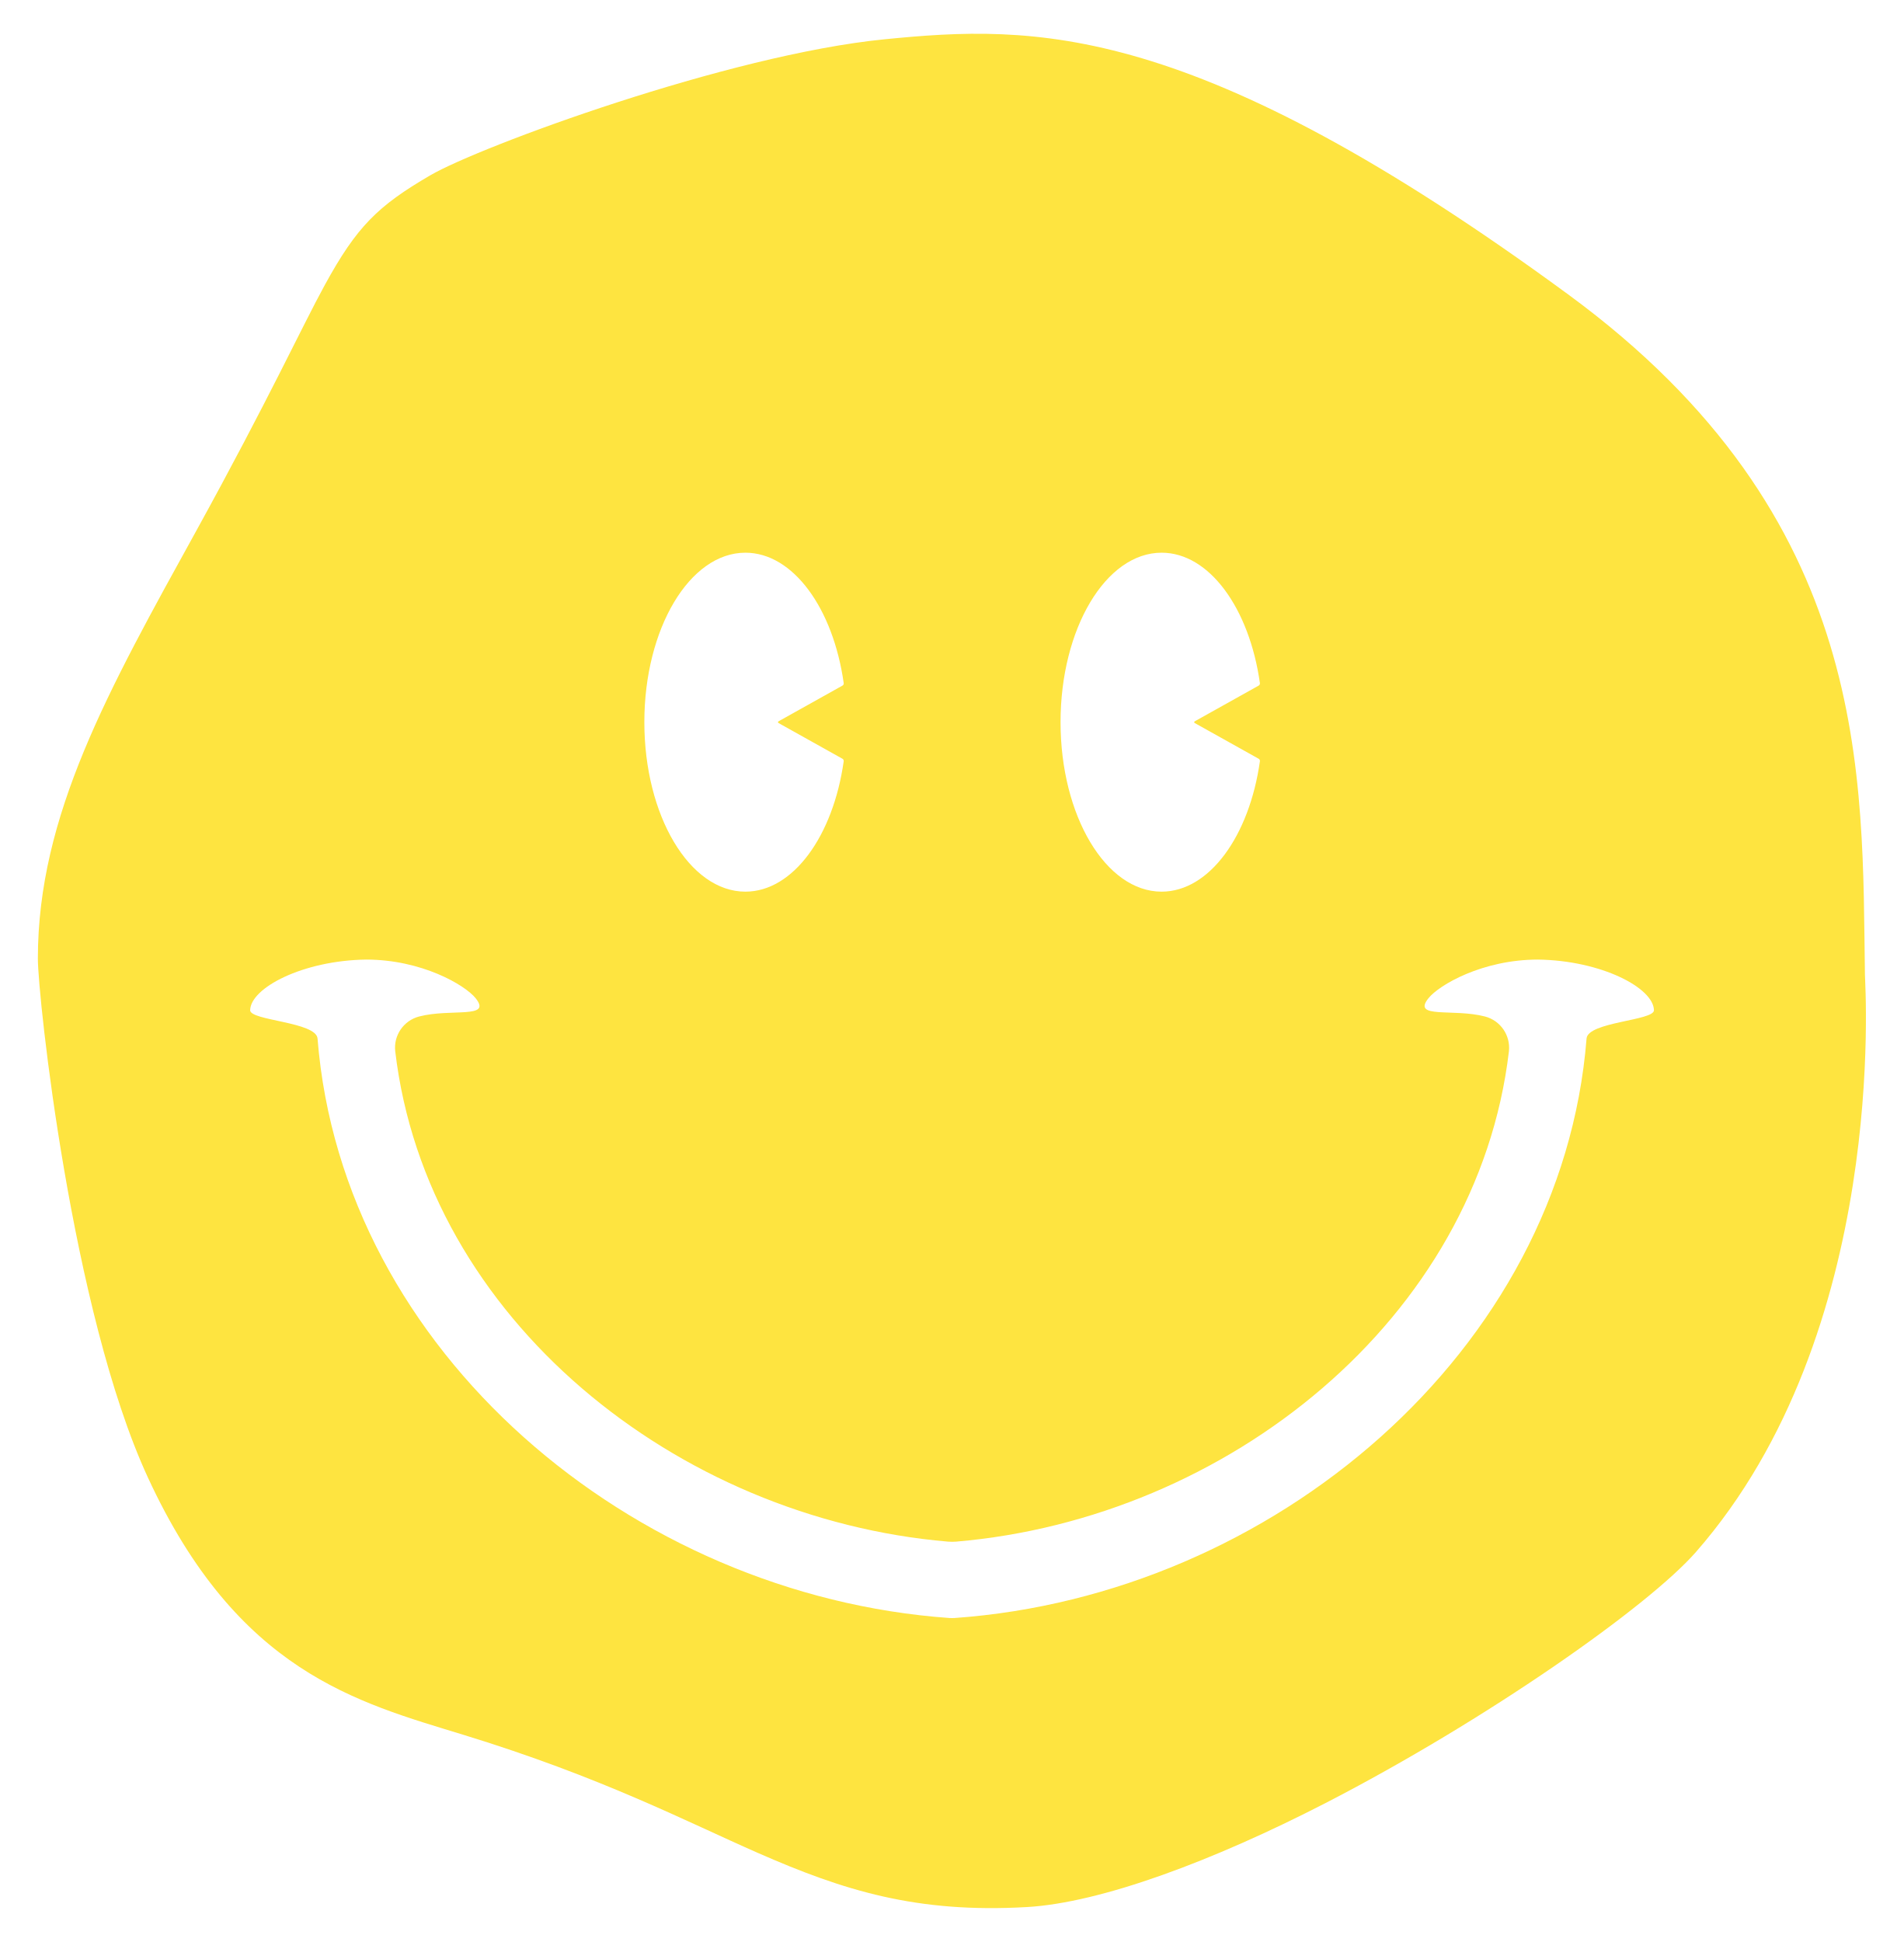
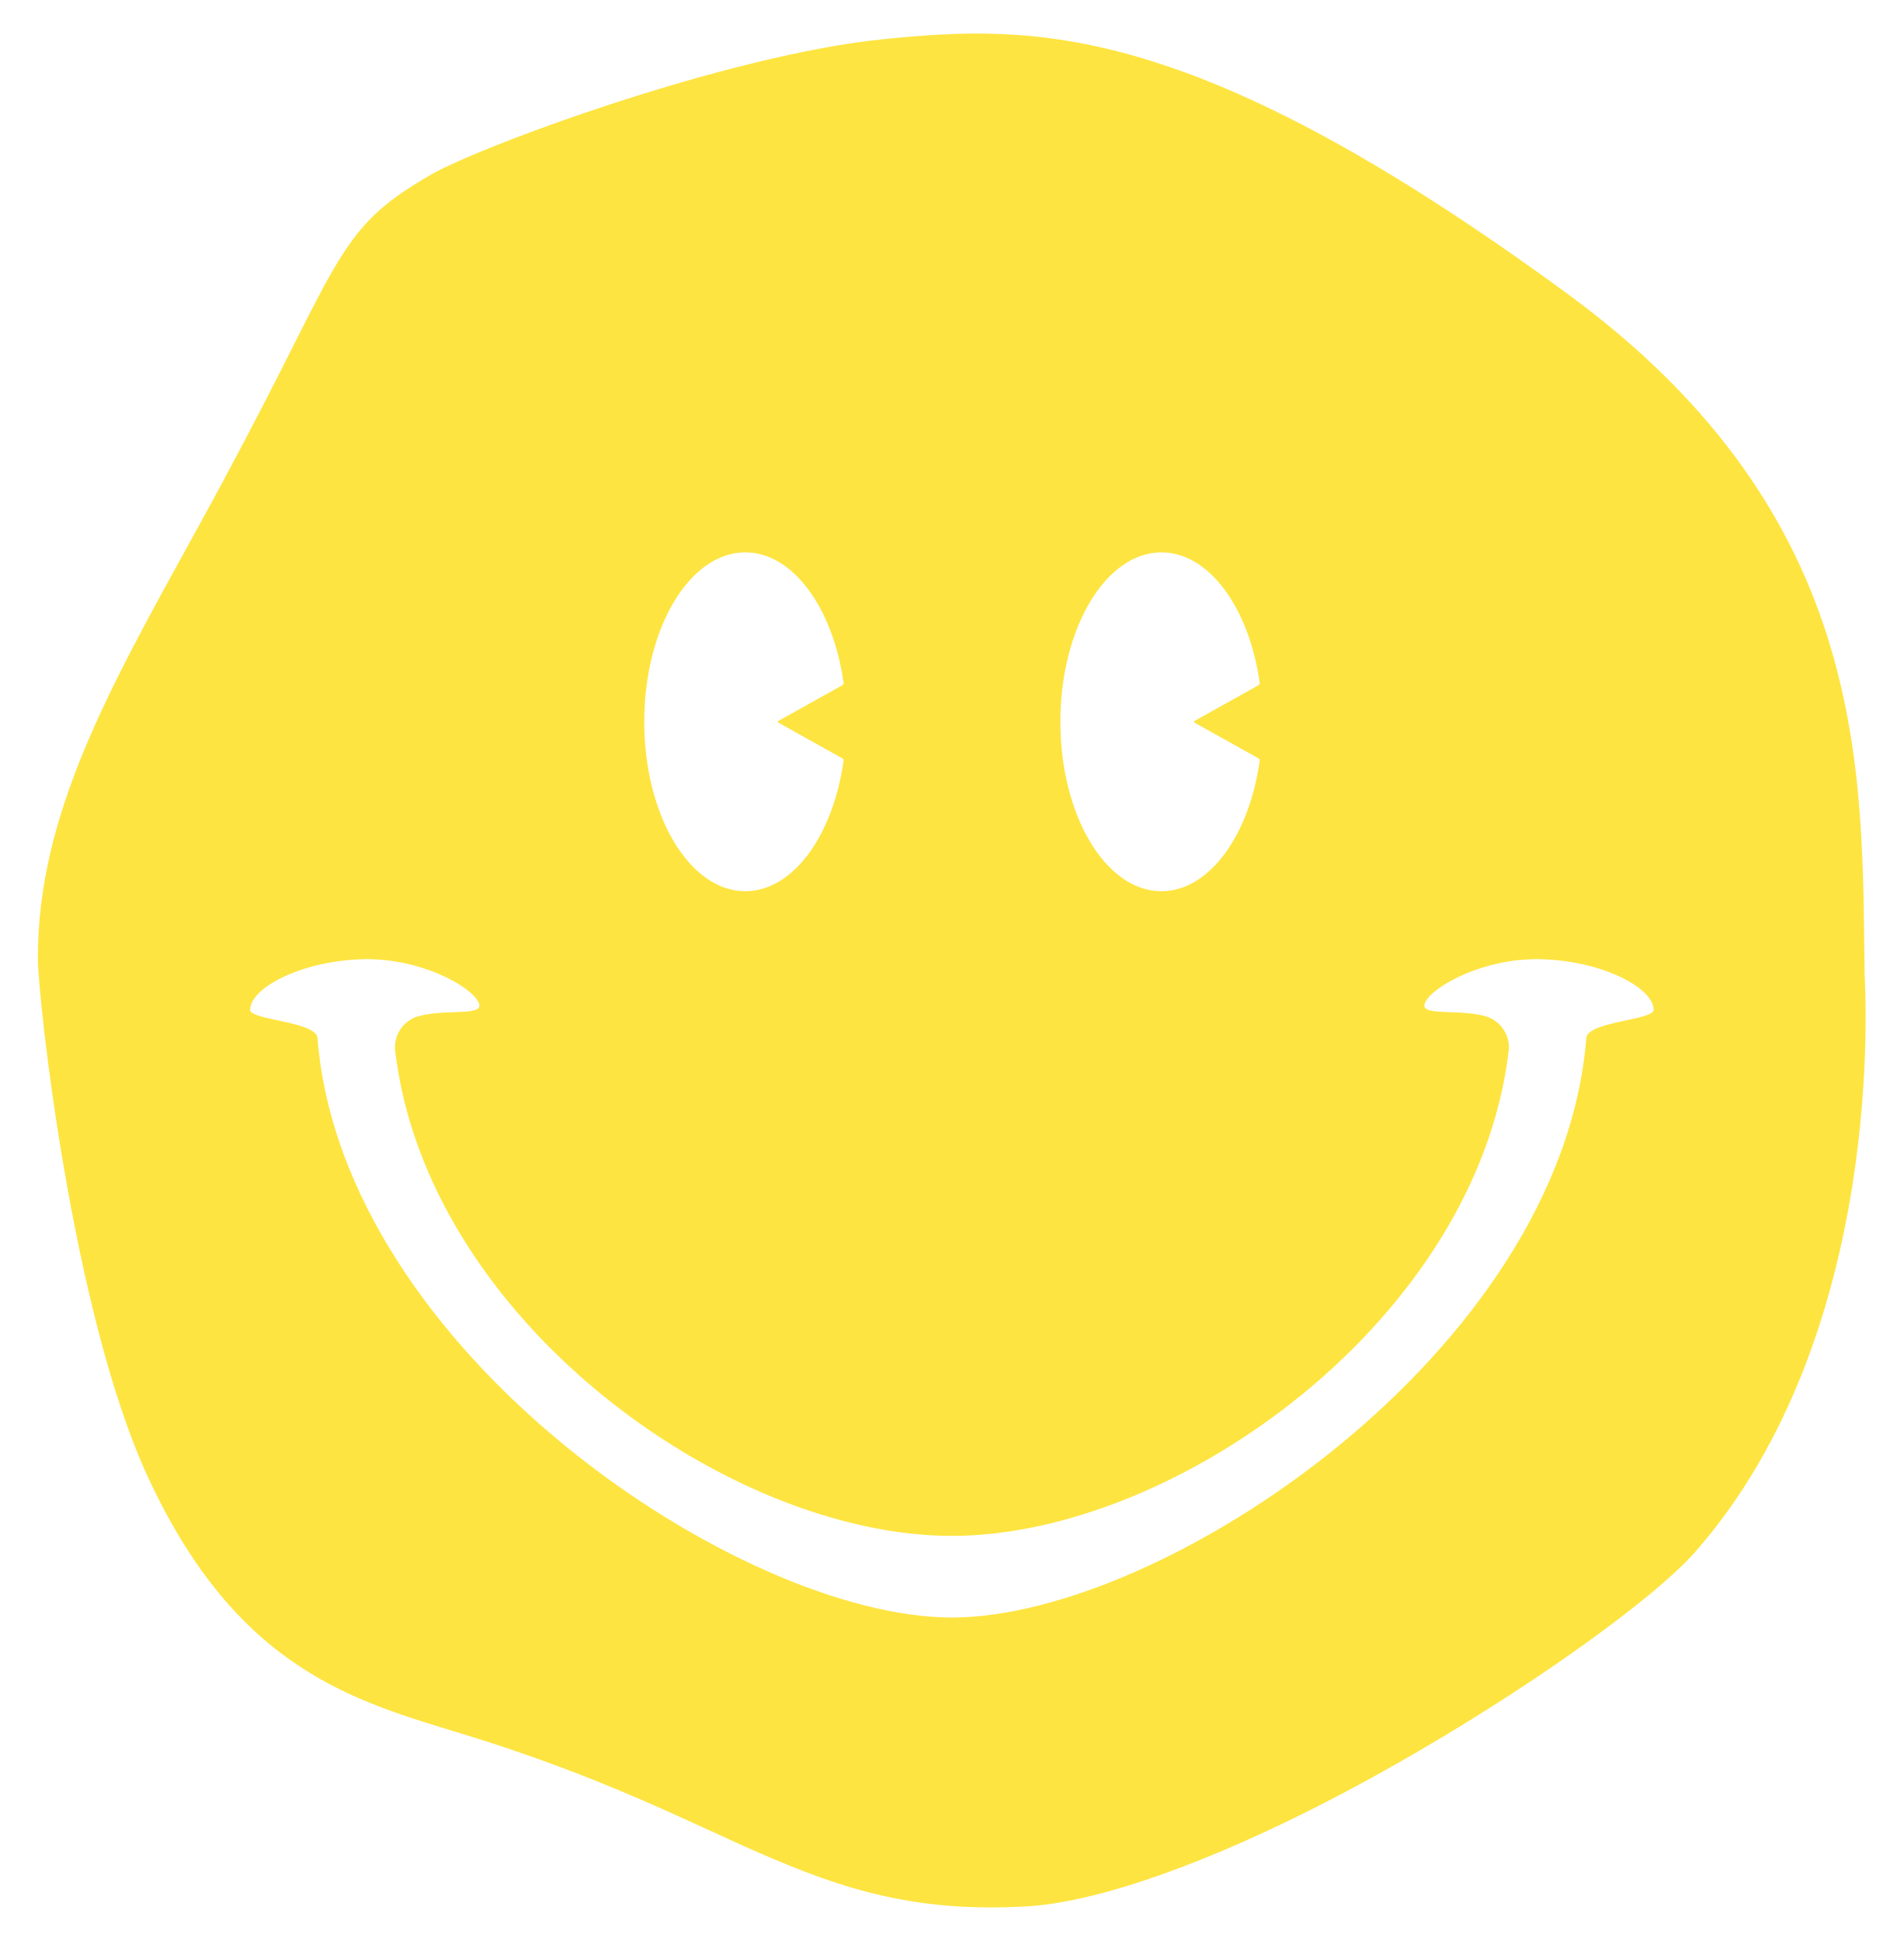
- <svg xmlns="http://www.w3.org/2000/svg" width="100%" height="100%" viewBox="0 0 3957 4037" version="1.1" xml:space="preserve" style="fill-rule:evenodd;clip-rule:evenodd;stroke-linejoin:round;stroke-miterlimit:2;">
-   <g transform="matrix(1,0,0,1,-6240,-4526)">
-     <g id="tf-smiley-logo-transparent-coloured" transform="matrix(1.40298,0,0,1.86828,331.488,4526.62)">
+ <svg xmlns="http://www.w3.org/2000/svg" width="100%" height="100%" viewBox="0 0 3957 4036" version="1.1" xml:space="preserve" style="fill-rule:evenodd;clip-rule:evenodd;stroke-linejoin:round;stroke-miterlimit:2;">
+   <g transform="matrix(1,0,0,1,-6240,-4885)">
+     <g id="tf-smiley-logo-transparent-coloured" transform="matrix(1.40298,0,0,1.86828,331.488,4885.22)">
      <rect x="4212.02" y="0" width="2819.49" height="2160" style="fill:none;" />
      <g transform="matrix(8.01383,0,0,5.76494,-8122.28,-9724.66)">
        <g id="Smiley-logo-coloured">
-           <path d="M1702.57,1694.39C1730.22,1691.53 1759.69,1690.59 1828.98,1743.63C1885.43,1786.83 1883.3,1836.73 1883.85,1874.94C1883.88,1877.26 1888.24,1943.85 1852.6,1986.36C1843.77,1996.89 1813.88,2018.8 1784.1,2034.82C1763.37,2045.96 1742.63,2054.06 1728.91,2054.88C1708.52,2056.1 1695.08,2051.72 1679.19,2044.44C1665.8,2038.31 1650.33,2029.83 1624.77,2021.65C1604.98,2015.31 1582.98,2009.51 1566.37,1971.92C1552.25,1939.97 1546.05,1879.06 1546.05,1871.83C1546.05,1844.13 1559.08,1820.04 1575.33,1789.27C1588.83,1763.68 1594.76,1750.09 1599.11,1741.79C1605,1730.57 1608.83,1726.58 1618.62,1720.63C1627.74,1715.09 1673.67,1697.38 1702.57,1694.39ZM1715.56,1999.09C1774.26,1994.73 1827.78,1947.67 1832.38,1887.27L1832.38,1887.26C1832.6,1884.02 1844.87,1883.81 1844.84,1881.79C1844.78,1877.49 1835.13,1872.18 1823.4,1872.01C1813.15,1872.01 1805.13,1876.9 1803.15,1879.47C1800.05,1883.51 1807.72,1881.39 1813.62,1883C1816.47,1883.79 1818.34,1886.63 1818.03,1889.69C1812.2,1941.37 1765.94,1979.9 1715.82,1984.35C1715.32,1984.39 1714.82,1984.39 1714.32,1984.35C1664.2,1979.9 1617.94,1941.37 1612.12,1889.69C1611.8,1886.63 1613.67,1883.79 1616.52,1883C1622.42,1881.39 1630.09,1883.51 1626.99,1879.47C1625.01,1876.9 1616.99,1872.01 1606.74,1872.01C1595.01,1872.18 1585.36,1877.49 1585.3,1881.79C1585.28,1883.81 1597.54,1884.02 1597.76,1887.26L1597.76,1887.27C1602.37,1947.67 1655.88,1994.73 1714.58,1999.09C1714.91,1999.11 1715.23,1999.11 1715.56,1999.09ZM1694.81,1833.25L1682.98,1826.35C1682.92,1826.32 1682.89,1826.26 1682.89,1826.19C1682.89,1826.12 1682.92,1826.06 1682.98,1826.03L1694.81,1819.13C1694.97,1819.04 1695.06,1818.85 1695.04,1818.66C1693.09,1804.23 1685.69,1793.48 1676.86,1793.48C1666.55,1793.48 1658.18,1808.14 1658.18,1826.19C1658.18,1844.25 1666.55,1858.9 1676.86,1858.9C1685.69,1858.9 1693.09,1848.15 1695.04,1833.72C1695.06,1833.53 1694.97,1833.35 1694.81,1833.25ZM1771.76,1833.25L1759.93,1826.35C1759.87,1826.32 1759.84,1826.26 1759.84,1826.19C1759.84,1826.12 1759.87,1826.06 1759.93,1826.03L1771.76,1819.13C1771.92,1819.04 1772.01,1818.85 1771.99,1818.66C1770.04,1804.23 1762.64,1793.48 1753.81,1793.48C1743.5,1793.48 1735.13,1808.14 1735.13,1826.19C1735.13,1844.25 1743.5,1858.9 1753.81,1858.9C1762.64,1858.9 1770.04,1848.15 1771.99,1833.72C1772.01,1833.53 1771.92,1833.35 1771.76,1833.25Z" style="fill:rgb(254,228,64);" />
+           <path d="M1702.57,1694.39C1730.22,1691.53 1759.69,1690.59 1828.98,1743.63C1885.43,1786.83 1883.3,1836.73 1883.85,1874.94C1883.88,1877.26 1888.24,1943.85 1852.6,1986.36C1843.77,1996.89 1813.88,2018.8 1784.1,2034.82C1763.37,2045.96 1742.63,2054.06 1728.91,2054.88C1708.52,2056.1 1695.08,2051.72 1679.19,2044.44C1665.8,2038.31 1650.33,2029.83 1624.77,2021.65C1604.98,2015.31 1582.98,2009.51 1566.37,1971.92C1552.25,1939.97 1546.05,1879.06 1546.05,1871.83C1546.05,1844.13 1559.08,1820.04 1575.33,1789.27C1588.83,1763.68 1594.76,1750.09 1599.11,1741.79C1605,1730.57 1608.83,1726.58 1618.62,1720.63C1627.74,1715.09 1673.67,1697.38 1702.57,1694.39ZM1715.07,1999.12C1754.17,1999.12 1827.76,1947.84 1832.38,1887.27L1832.38,1887.26C1832.6,1884.02 1844.87,1883.81 1844.84,1881.79C1844.78,1877.49 1835.13,1872.18 1823.4,1872.01C1813.15,1872.01 1805.13,1876.9 1803.15,1879.47C1800.05,1883.51 1807.72,1881.39 1813.62,1883C1816.47,1883.79 1818.34,1886.63 1818.03,1889.69C1812.17,1941.63 1756.51,1983.36 1715.04,1983.36C1673.57,1983.36 1617.97,1941.62 1612.12,1889.69C1611.8,1886.63 1613.67,1883.79 1616.52,1883C1622.42,1881.39 1630.09,1883.51 1626.99,1879.47C1625.01,1876.9 1616.99,1872.01 1606.74,1872.01C1595.01,1872.18 1585.36,1877.49 1585.3,1881.79C1585.28,1883.81 1597.54,1884.02 1597.76,1887.26L1597.76,1887.27C1602.38,1947.84 1675.97,1999.12 1715.07,1999.12ZM1694.81,1833.25L1682.98,1826.35C1682.92,1826.32 1682.89,1826.26 1682.89,1826.19C1682.89,1826.12 1682.92,1826.06 1682.98,1826.03L1694.81,1819.13C1694.97,1819.04 1695.06,1818.85 1695.04,1818.66C1693.09,1804.23 1685.69,1793.48 1676.86,1793.48C1666.55,1793.48 1658.18,1808.14 1658.18,1826.19C1658.18,1844.25 1666.55,1858.9 1676.86,1858.9C1685.69,1858.9 1693.09,1848.15 1695.04,1833.72C1695.06,1833.53 1694.97,1833.35 1694.81,1833.25ZM1771.76,1833.25L1759.93,1826.35C1759.87,1826.32 1759.84,1826.26 1759.84,1826.19C1759.84,1826.12 1759.87,1826.06 1759.93,1826.03L1771.76,1819.13C1771.92,1819.04 1772.01,1818.85 1771.99,1818.66C1770.04,1804.23 1762.64,1793.48 1753.81,1793.48C1743.5,1793.48 1735.13,1808.14 1735.13,1826.19C1735.13,1844.25 1743.5,1858.9 1753.81,1858.9C1762.64,1858.9 1770.04,1848.15 1771.99,1833.72C1772.01,1833.53 1771.92,1833.35 1771.76,1833.25Z" style="fill:rgb(254,228,64);" />
        </g>
      </g>
    </g>
  </g>
</svg>
